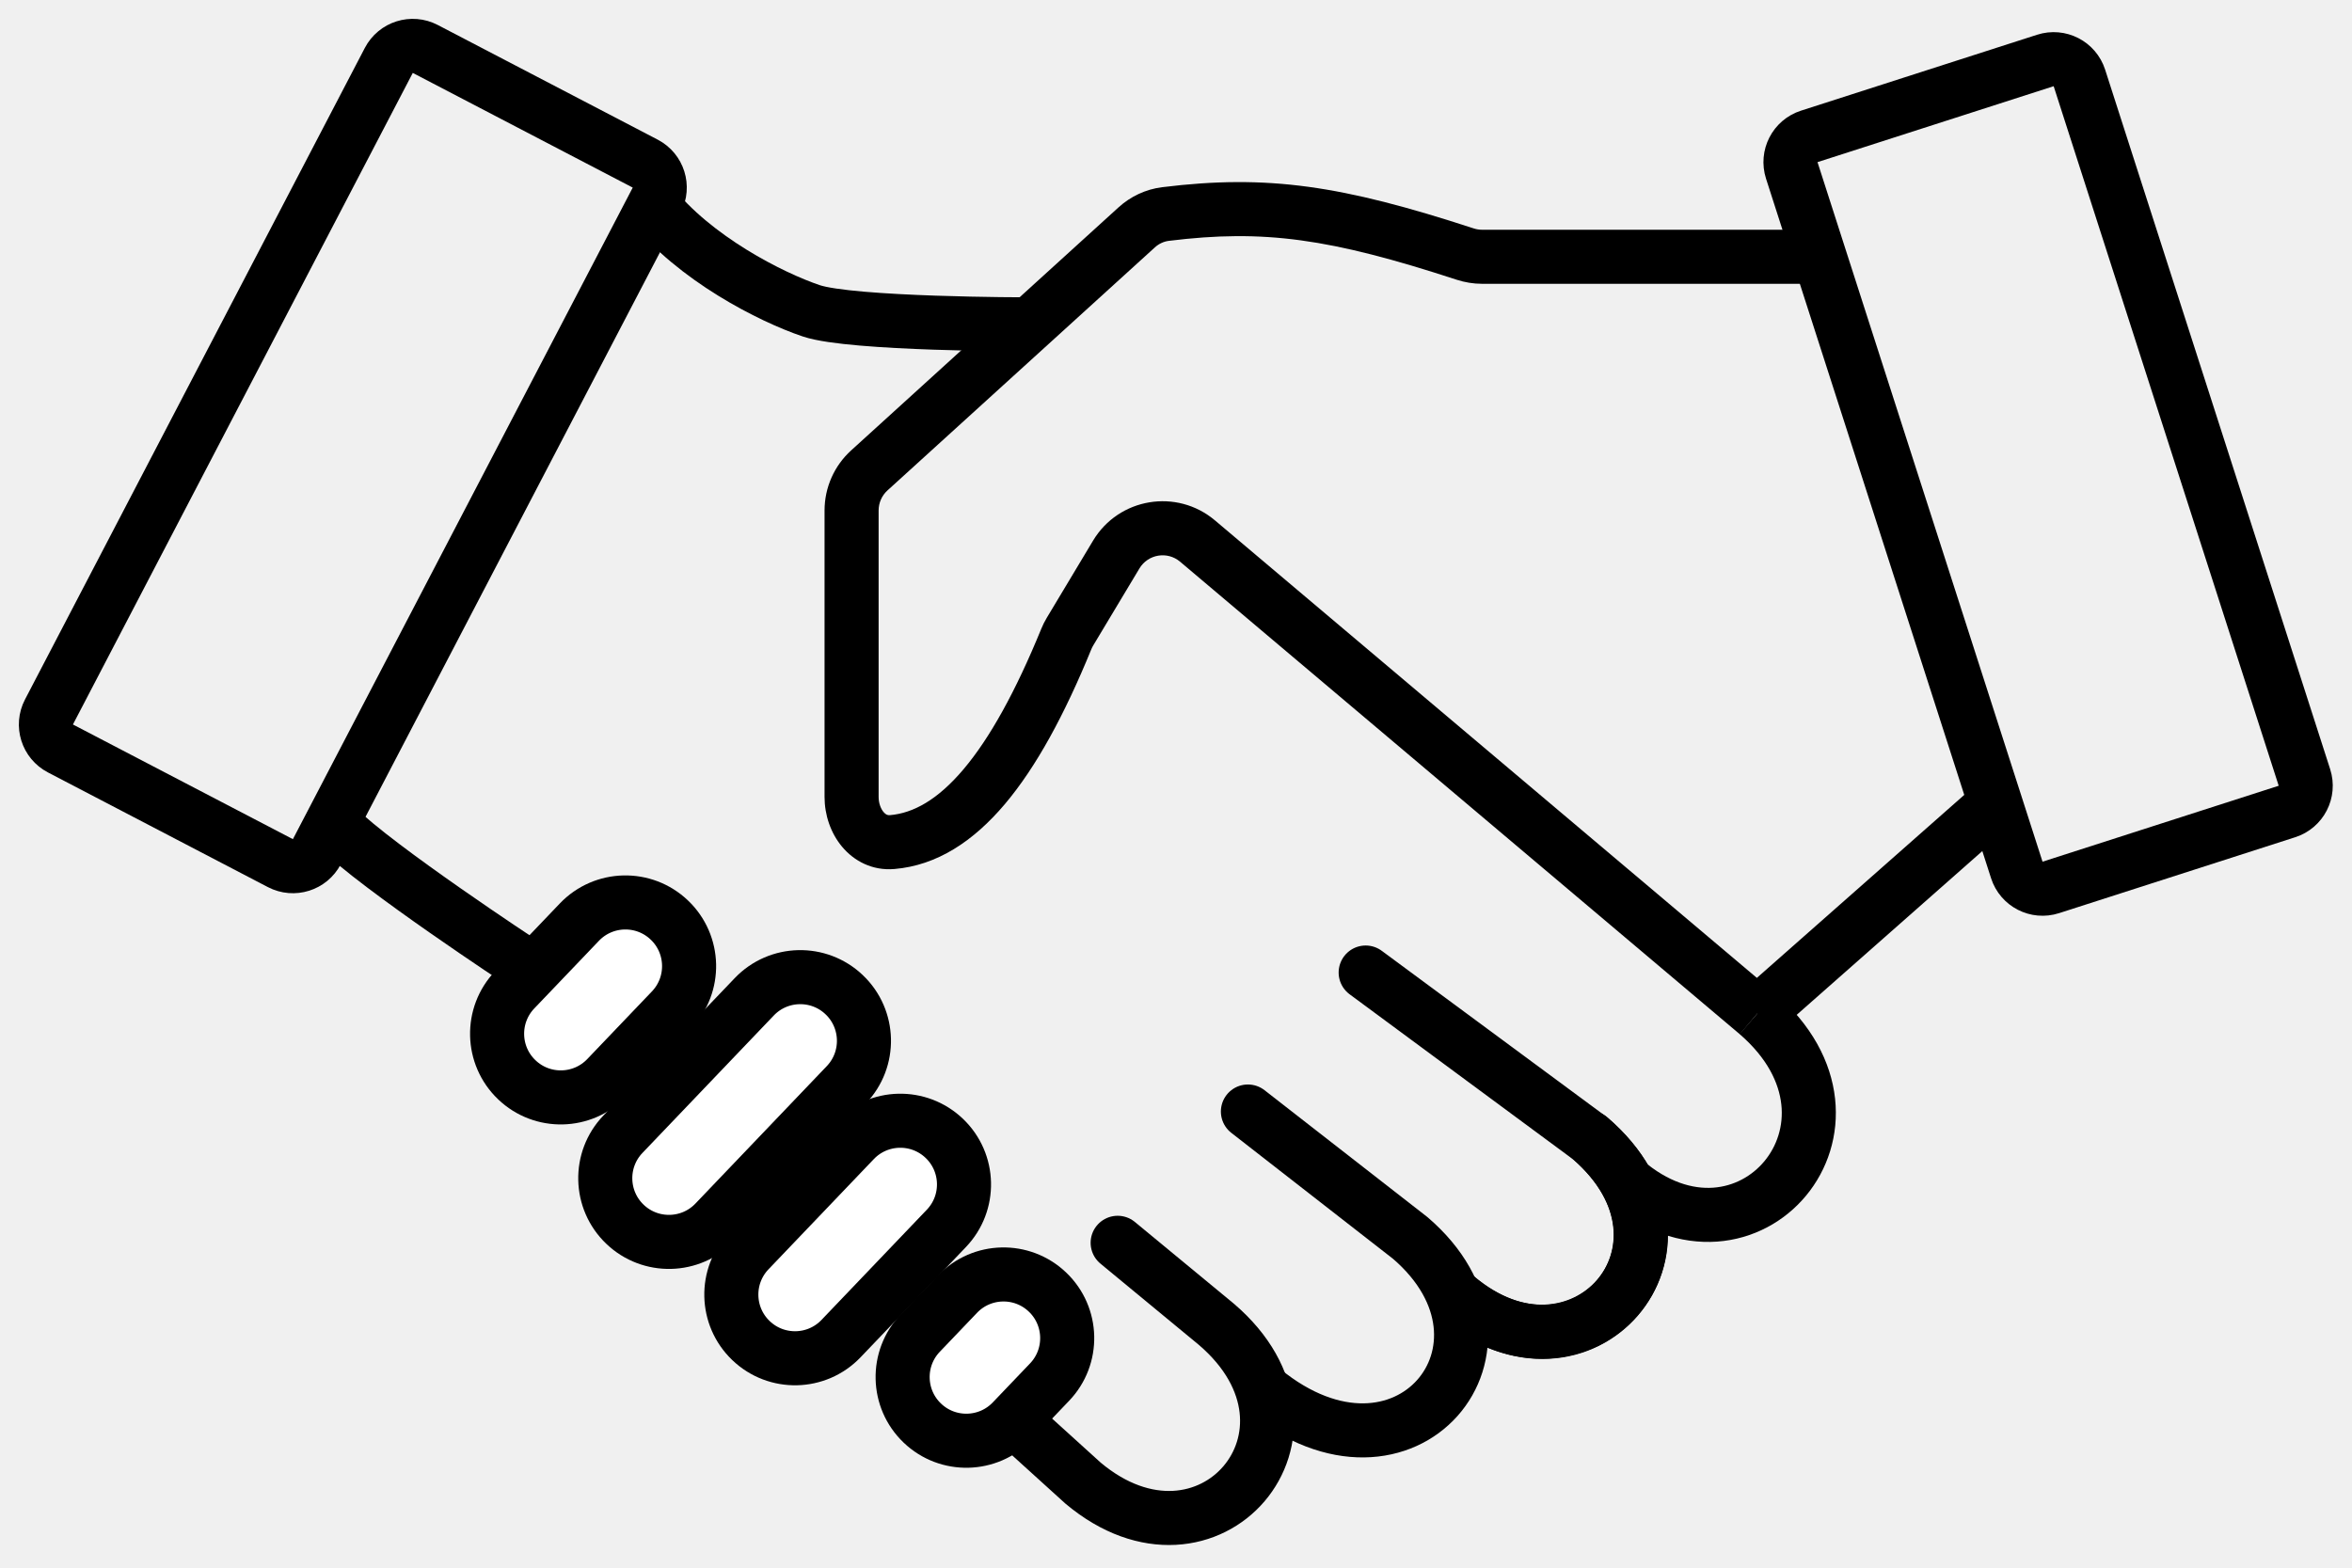
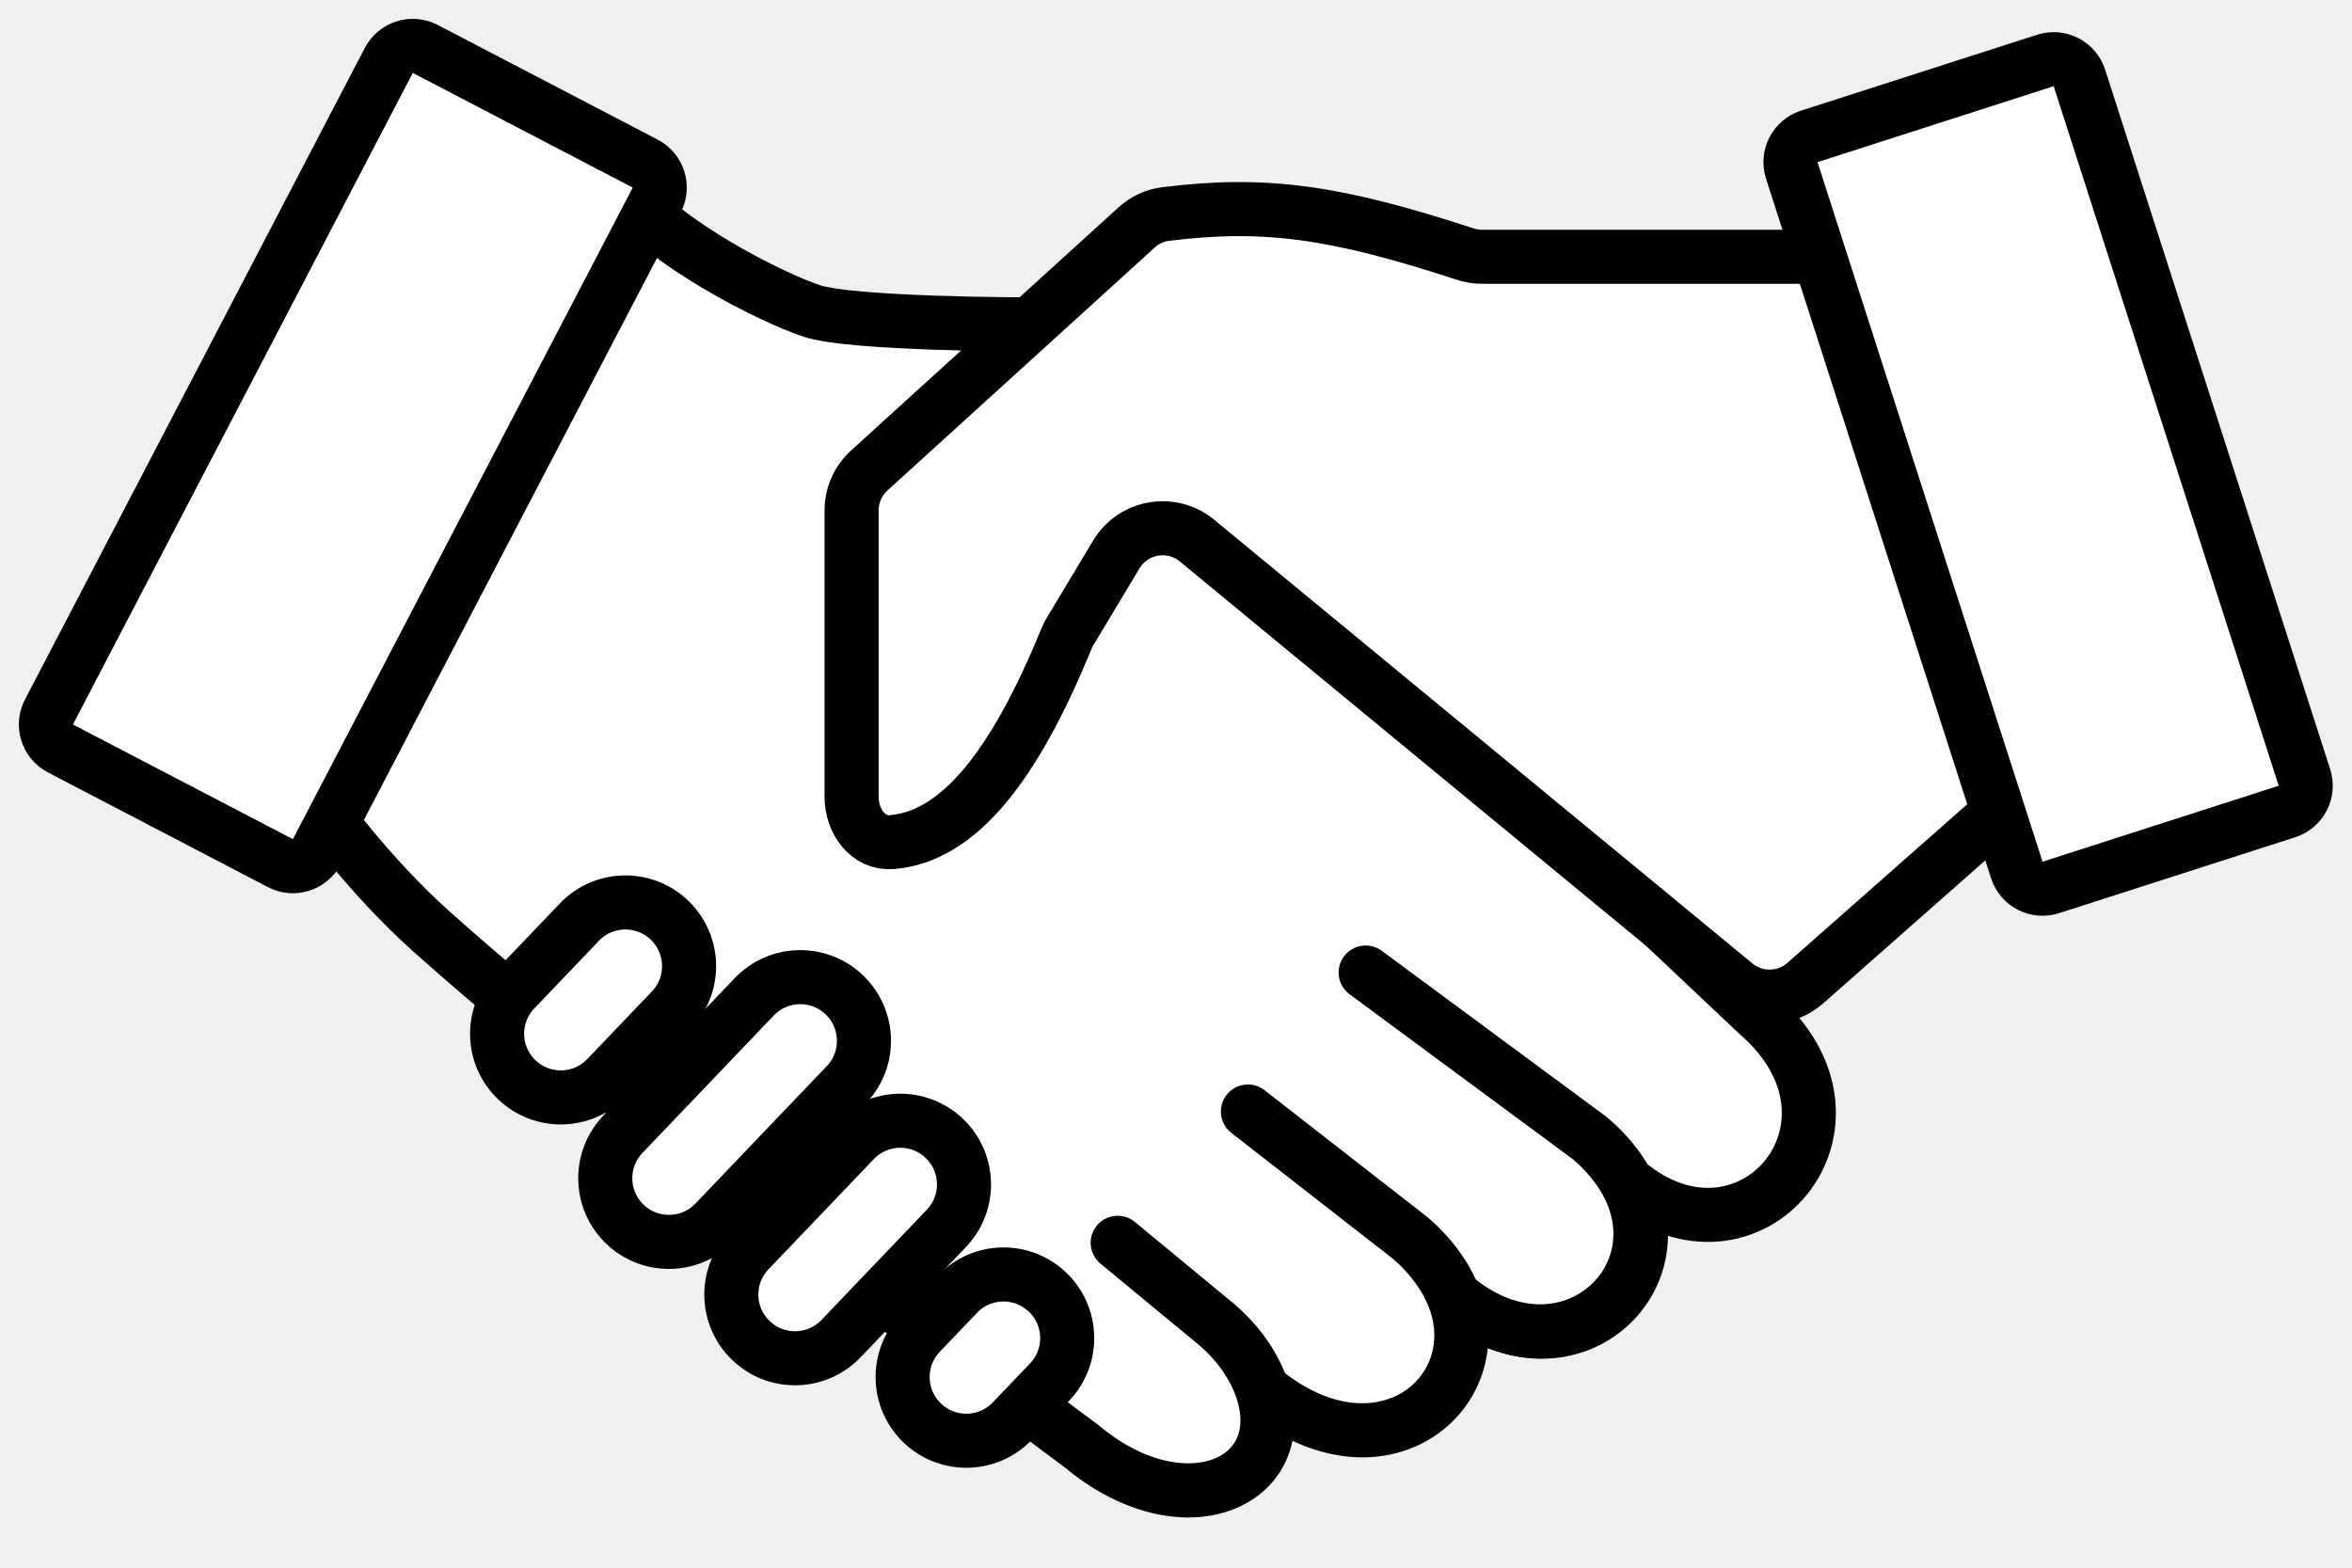
<svg xmlns="http://www.w3.org/2000/svg" width="87" height="58" viewBox="0 0 87 58" fill="none">
-   <rect x="65.971" y="5.353" width="11.176" height="29.187" rx="1" transform="rotate(-17.8285 65.9705 5.35266)" stroke="black" stroke-width="2" />
-   <rect x="-1.349" y="0.424" width="11.176" height="29.187" rx="1" transform="matrix(-0.886686 -0.462371 -0.462371 0.886686 23.7535 5.51642)" stroke="black" stroke-width="2" />
+   <path d="M58.801 42.095C63.578 46.217 58.361 51.859 53.838 47.955" stroke="black" stroke-width="2" stroke-linecap="round" stroke-linejoin="round" />
+   <path d="M30.011 11.5C28.523 11 24.612 9.046 23 7L11.5 29.5C11.844 29.844 13.562 32.326 16 34.5C24.081 41.708 40 53.5 40 53.5C43.76 56.656 47.827 54.874 46.69 51.415C51.061 54.981 55.192 51.538 53.769 47.963C57.796 51.343 62.196 47.45 60.171 43.74C64.676 47.516 69.75 41.599 65 37.5L38 12C38 12 31.5 12 30.011 11.5Z" fill="white" />
+   <path d="M23 7L23.785 6.381L22.82 5.155L22.11 6.545L23 7ZM38 12L38.687 11.273C38.501 11.098 38.255 11 38 11L38 12ZM65 37.5L64.314 38.227L64.33 38.242L64.347 38.257L65 37.5ZM41.979 45.209C41.553 44.857 40.923 44.918 40.571 45.343C40.22 45.769 40.28 46.4 40.706 46.751L41.979 45.209ZM44.998 48.999L45.649 48.24C45.644 48.236 45.64 48.232 45.635 48.228L44.998 48.999ZM46.774 40.334C46.339 39.995 45.71 40.073 45.371 40.508C45.032 40.944 45.11 41.572 45.545 41.912L46.774 40.334ZM52.163 45.8L52.814 45.041C52.802 45.031 52.79 45.021 52.777 45.011L52.163 45.8ZM51.11 35.177C50.666 34.849 50.039 34.943 49.711 35.387C49.383 35.831 49.477 36.457 49.921 36.785L51.11 35.177ZM58.818 42.115L59.468 41.356C59.45 41.34 59.431 41.325 59.412 41.311L58.818 42.115ZM11.5 29.5L10.61 29.045L10.278 29.693L10.793 30.207L11.5 29.5ZM40 53.5L40.643 52.734L40.62 52.715L40.595 52.696L40 53.5ZM16 34.5L16.666 33.754L16.666 33.754L16 34.5ZM22.215 7.619C23.138 8.791 24.65 9.867 26.043 10.691C27.451 11.522 28.865 12.17 29.693 12.448L30.33 10.552C29.669 10.33 28.384 9.751 27.061 8.969C25.723 8.178 24.474 7.254 23.785 6.381L22.215 7.619ZM29.693 12.448C30.195 12.617 30.997 12.716 31.802 12.786C32.645 12.858 33.616 12.905 34.529 12.937C35.445 12.969 36.311 12.984 36.949 12.992C37.268 12.996 37.53 12.998 37.712 12.999C37.804 13 37.875 13 37.924 13C37.949 13 37.967 13 37.98 13C37.986 13 37.991 13 37.995 13C37.996 13 37.998 13 37.998 13C37.999 13 37.999 13 38 13C38 13 38 13 38 13C38 13 38 13 38 12C38 11 38 11 38 11C38 11 38 11 38 11C38 11 37.999 11 37.999 11C37.998 11 37.997 11 37.996 11C37.993 11 37.989 11 37.983 11C37.971 11 37.953 11 37.929 11C37.882 11 37.812 11 37.723 10.999C37.544 10.998 37.287 10.996 36.974 10.992C36.346 10.985 35.494 10.969 34.598 10.938C33.7 10.907 32.767 10.861 31.973 10.793C31.14 10.721 30.572 10.633 30.33 10.552L29.693 12.448ZM64.347 38.257C65.373 39.142 65.8 40.061 65.889 40.848C65.98 41.643 65.736 42.383 65.281 42.942C64.824 43.502 64.161 43.874 63.409 43.938C62.669 44.001 61.763 43.769 60.813 42.973L59.528 44.506C60.831 45.598 62.248 46.043 63.578 45.931C64.897 45.819 66.05 45.164 66.831 44.205C67.614 43.244 68.03 41.972 67.877 40.622C67.722 39.265 67.003 37.907 65.653 36.743L64.347 38.257ZM40.706 46.751L44.361 49.77L45.635 48.228L41.979 45.209L40.706 46.751ZM45.545 41.912L51.548 46.589L52.777 45.011L46.774 40.334L45.545 41.912ZM49.921 36.785L58.223 42.919L59.412 41.311L51.11 35.177L49.921 36.785ZM58.167 42.874C58.692 43.324 59.054 43.782 59.293 44.219L61.048 43.26C60.681 42.588 60.157 41.946 59.468 41.356L58.167 42.874ZM59.293 44.219C60.058 45.62 59.608 46.982 58.639 47.71C57.698 48.417 56.106 48.619 54.412 47.197L53.126 48.729C55.458 50.686 58.08 50.632 59.84 49.309C61.571 48.009 62.309 45.569 61.048 43.26L59.293 44.219ZM12.39 29.955L23.89 7.455L22.11 6.545L10.61 29.045L12.39 29.955ZM37.313 12.727L64.314 38.227L65.687 36.773L38.687 11.273L37.313 12.727ZM44.347 49.758C45.095 50.4 45.538 51.115 45.74 51.727L47.64 51.102C47.316 50.117 46.652 49.1 45.649 48.24L44.347 49.758ZM45.74 51.727C45.96 52.397 45.901 52.889 45.746 53.223C45.591 53.557 45.294 53.835 44.843 53.997C43.926 54.327 42.335 54.154 40.643 52.734L39.357 54.266C41.425 56.001 43.748 56.516 45.52 55.879C46.413 55.558 47.155 54.939 47.56 54.064C47.966 53.19 47.988 52.162 47.64 51.102L45.74 51.727ZM51.512 46.559C52.185 47.136 52.617 47.773 52.84 48.333L54.698 47.593C54.345 46.706 53.711 45.81 52.814 45.041L51.512 46.559ZM52.84 48.333C53.372 49.668 52.866 50.907 51.879 51.515C50.917 52.106 49.255 52.217 47.322 50.64L46.058 52.19C48.496 54.179 51.085 54.351 52.926 53.218C54.741 52.102 55.59 49.832 54.698 47.593L52.84 48.333ZM10.793 30.207C10.792 30.206 10.825 30.242 10.914 30.352C10.993 30.451 11.094 30.578 11.219 30.739C11.467 31.055 11.798 31.474 12.196 31.953C12.991 32.909 14.065 34.114 15.334 35.246L16.666 33.754C15.498 32.712 14.494 31.589 13.734 30.674C13.355 30.218 13.039 29.817 12.792 29.503C12.574 29.226 12.348 28.934 12.207 28.793L10.793 30.207ZM15.334 35.246C19.404 38.876 25.429 43.645 30.419 47.495C32.918 49.422 35.164 51.124 36.785 52.344C37.596 52.954 38.25 53.444 38.702 53.781C38.928 53.949 39.104 54.08 39.223 54.168C39.282 54.213 39.328 54.246 39.358 54.269C39.373 54.28 39.385 54.289 39.393 54.295C39.397 54.298 39.4 54.3 39.402 54.301C39.403 54.302 39.403 54.303 39.404 54.303C39.404 54.303 39.404 54.303 39.404 54.303C39.405 54.303 39.405 54.304 40 53.5C40.595 52.696 40.595 52.696 40.595 52.696C40.595 52.696 40.595 52.696 40.595 52.696C40.594 52.696 40.593 52.695 40.593 52.694C40.591 52.693 40.588 52.691 40.584 52.688C40.576 52.682 40.565 52.674 40.55 52.663C40.52 52.641 40.475 52.607 40.416 52.563C40.298 52.475 40.123 52.346 39.898 52.178C39.448 51.842 38.796 51.354 37.988 50.746C36.371 49.529 34.132 47.833 31.641 45.911C26.652 42.063 20.677 37.332 16.666 33.754L15.334 35.246Z" fill="black" />
  <rect x="23.058" y="32.414" width="4.711" height="8.171" rx="2.355" transform="rotate(43.6975 23.0585 32.4138)" fill="white" stroke="black" stroke-width="2" />
  <rect x="37.044" y="46.177" width="4.711" height="6.703" rx="2.355" transform="rotate(43.6975 37.0444 46.1773)" fill="white" stroke="black" stroke-width="2" />
  <rect x="29.526" y="35.177" width="4.711" height="11.742" rx="2.355" transform="rotate(43.6975 29.5258 35.1773)" fill="white" stroke="black" stroke-width="2" />
  <rect x="33.227" y="40.49" width="4.711" height="10.349" rx="2.355" transform="rotate(43.6975 33.2275 40.4896)" fill="white" stroke="black" stroke-width="2" />
-   <path d="M12.455 30.601C13.955 32.1 19.354 35.647 19.354 35.647" stroke="black" stroke-width="2" />
-   <path d="M24.071 7.514C25.683 9.559 28.523 11 30.011 11.5C31.5 12 38 12 38 12" stroke="black" stroke-width="2" />
-   <path d="M65 37.5C69.776 41.622 64.62 47.581 60.097 43.677" stroke="black" stroke-width="2" />
-   <path d="M58.801 42.095C63.578 46.217 58.361 51.859 53.838 47.955" stroke="black" stroke-width="2" stroke-linecap="round" stroke-linejoin="round" />
-   <path d="M41.342 45.98L44.998 48.999C49.664 53 44.692 58.757 40.063 54.872L37.998 53" stroke="black" stroke-width="2" stroke-linecap="round" stroke-linejoin="round" />
-   <path d="M46.16 41.123L52.163 45.8C56.829 49.8 51.984 55.716 46.728 51.428" stroke="black" stroke-width="2" stroke-linecap="round" stroke-linejoin="round" />
-   <path d="M50.516 35.981L58.818 42.115C63.483 46.115 58.512 51.873 53.883 47.988" stroke="black" stroke-width="2" stroke-linecap="round" stroke-linejoin="round" />
-   <path fill-rule="evenodd" clip-rule="evenodd" d="M42.718 9.153C42.868 9.016 43.05 8.934 43.233 8.911C46.75 8.476 49.195 8.818 53.881 10.349C54.182 10.447 54.5 10.5 54.822 10.5L67 10.5V8.5L54.822 8.5C54.717 8.5 54.608 8.483 54.503 8.448C49.646 6.861 46.892 6.443 42.987 6.926C42.375 7.002 41.815 7.271 41.373 7.673L31.482 16.665C30.857 17.233 30.5 18.04 30.5 18.885V29.485C30.5 30.146 30.721 30.815 31.148 31.326C31.588 31.853 32.266 32.221 33.084 32.151C34.658 32.018 36.006 31.127 37.172 29.747C38.332 28.373 39.379 26.439 40.366 24.025C40.387 23.973 40.412 23.924 40.438 23.881L42.148 21.03C42.465 20.502 43.18 20.383 43.651 20.781L64.355 38.264L65 37.5L65.662 38.25L74.162 30.75L72.838 29.25L64.986 36.179L44.941 19.253C43.529 18.06 41.384 18.416 40.433 20.001L38.723 22.852C38.642 22.986 38.572 23.127 38.515 23.268C37.562 25.597 36.609 27.313 35.644 28.456C34.685 29.592 33.783 30.085 32.915 30.159C32.84 30.165 32.769 30.146 32.682 30.043C32.582 29.924 32.5 29.719 32.5 29.485L32.5 18.885C32.5 18.603 32.619 18.334 32.827 18.145L42.718 9.153Z" fill="black" />
+   <path d="M42.045 8.413L32.155 17.405C31.738 17.784 31.5 18.321 31.5 18.885V29.485C31.5 30.381 32.107 31.231 33 31.155C35.441 30.948 37.501 28.389 39.441 23.646C39.48 23.55 39.527 23.455 39.58 23.366L41.291 20.516C41.925 19.459 43.354 19.221 44.296 20.017L64.184 36.415C64.942 37.04 66.042 37.022 66.779 36.371L74 30L68.421 10.938C68.171 10.086 67.39 9.5 66.501 9.5L54.822 9.5C54.609 9.5 54.395 9.465 54.192 9.399C49.421 7.839 46.821 7.459 43.11 7.919C42.712 7.968 42.342 8.144 42.045 8.413Z" fill="white" stroke="black" stroke-width="2" />
+   <rect x="65.971" y="5.353" width="11.176" height="29.187" rx="1" transform="rotate(-17.8285 65.9705 5.35266)" fill="white" stroke="black" stroke-width="2" />
+   <rect x="-1.349" y="0.424" width="11.176" height="29.187" rx="1" transform="matrix(-0.886686 -0.462371 -0.462371 0.886686 23.7535 5.51642)" fill="white" stroke="black" stroke-width="2" />
</svg>
